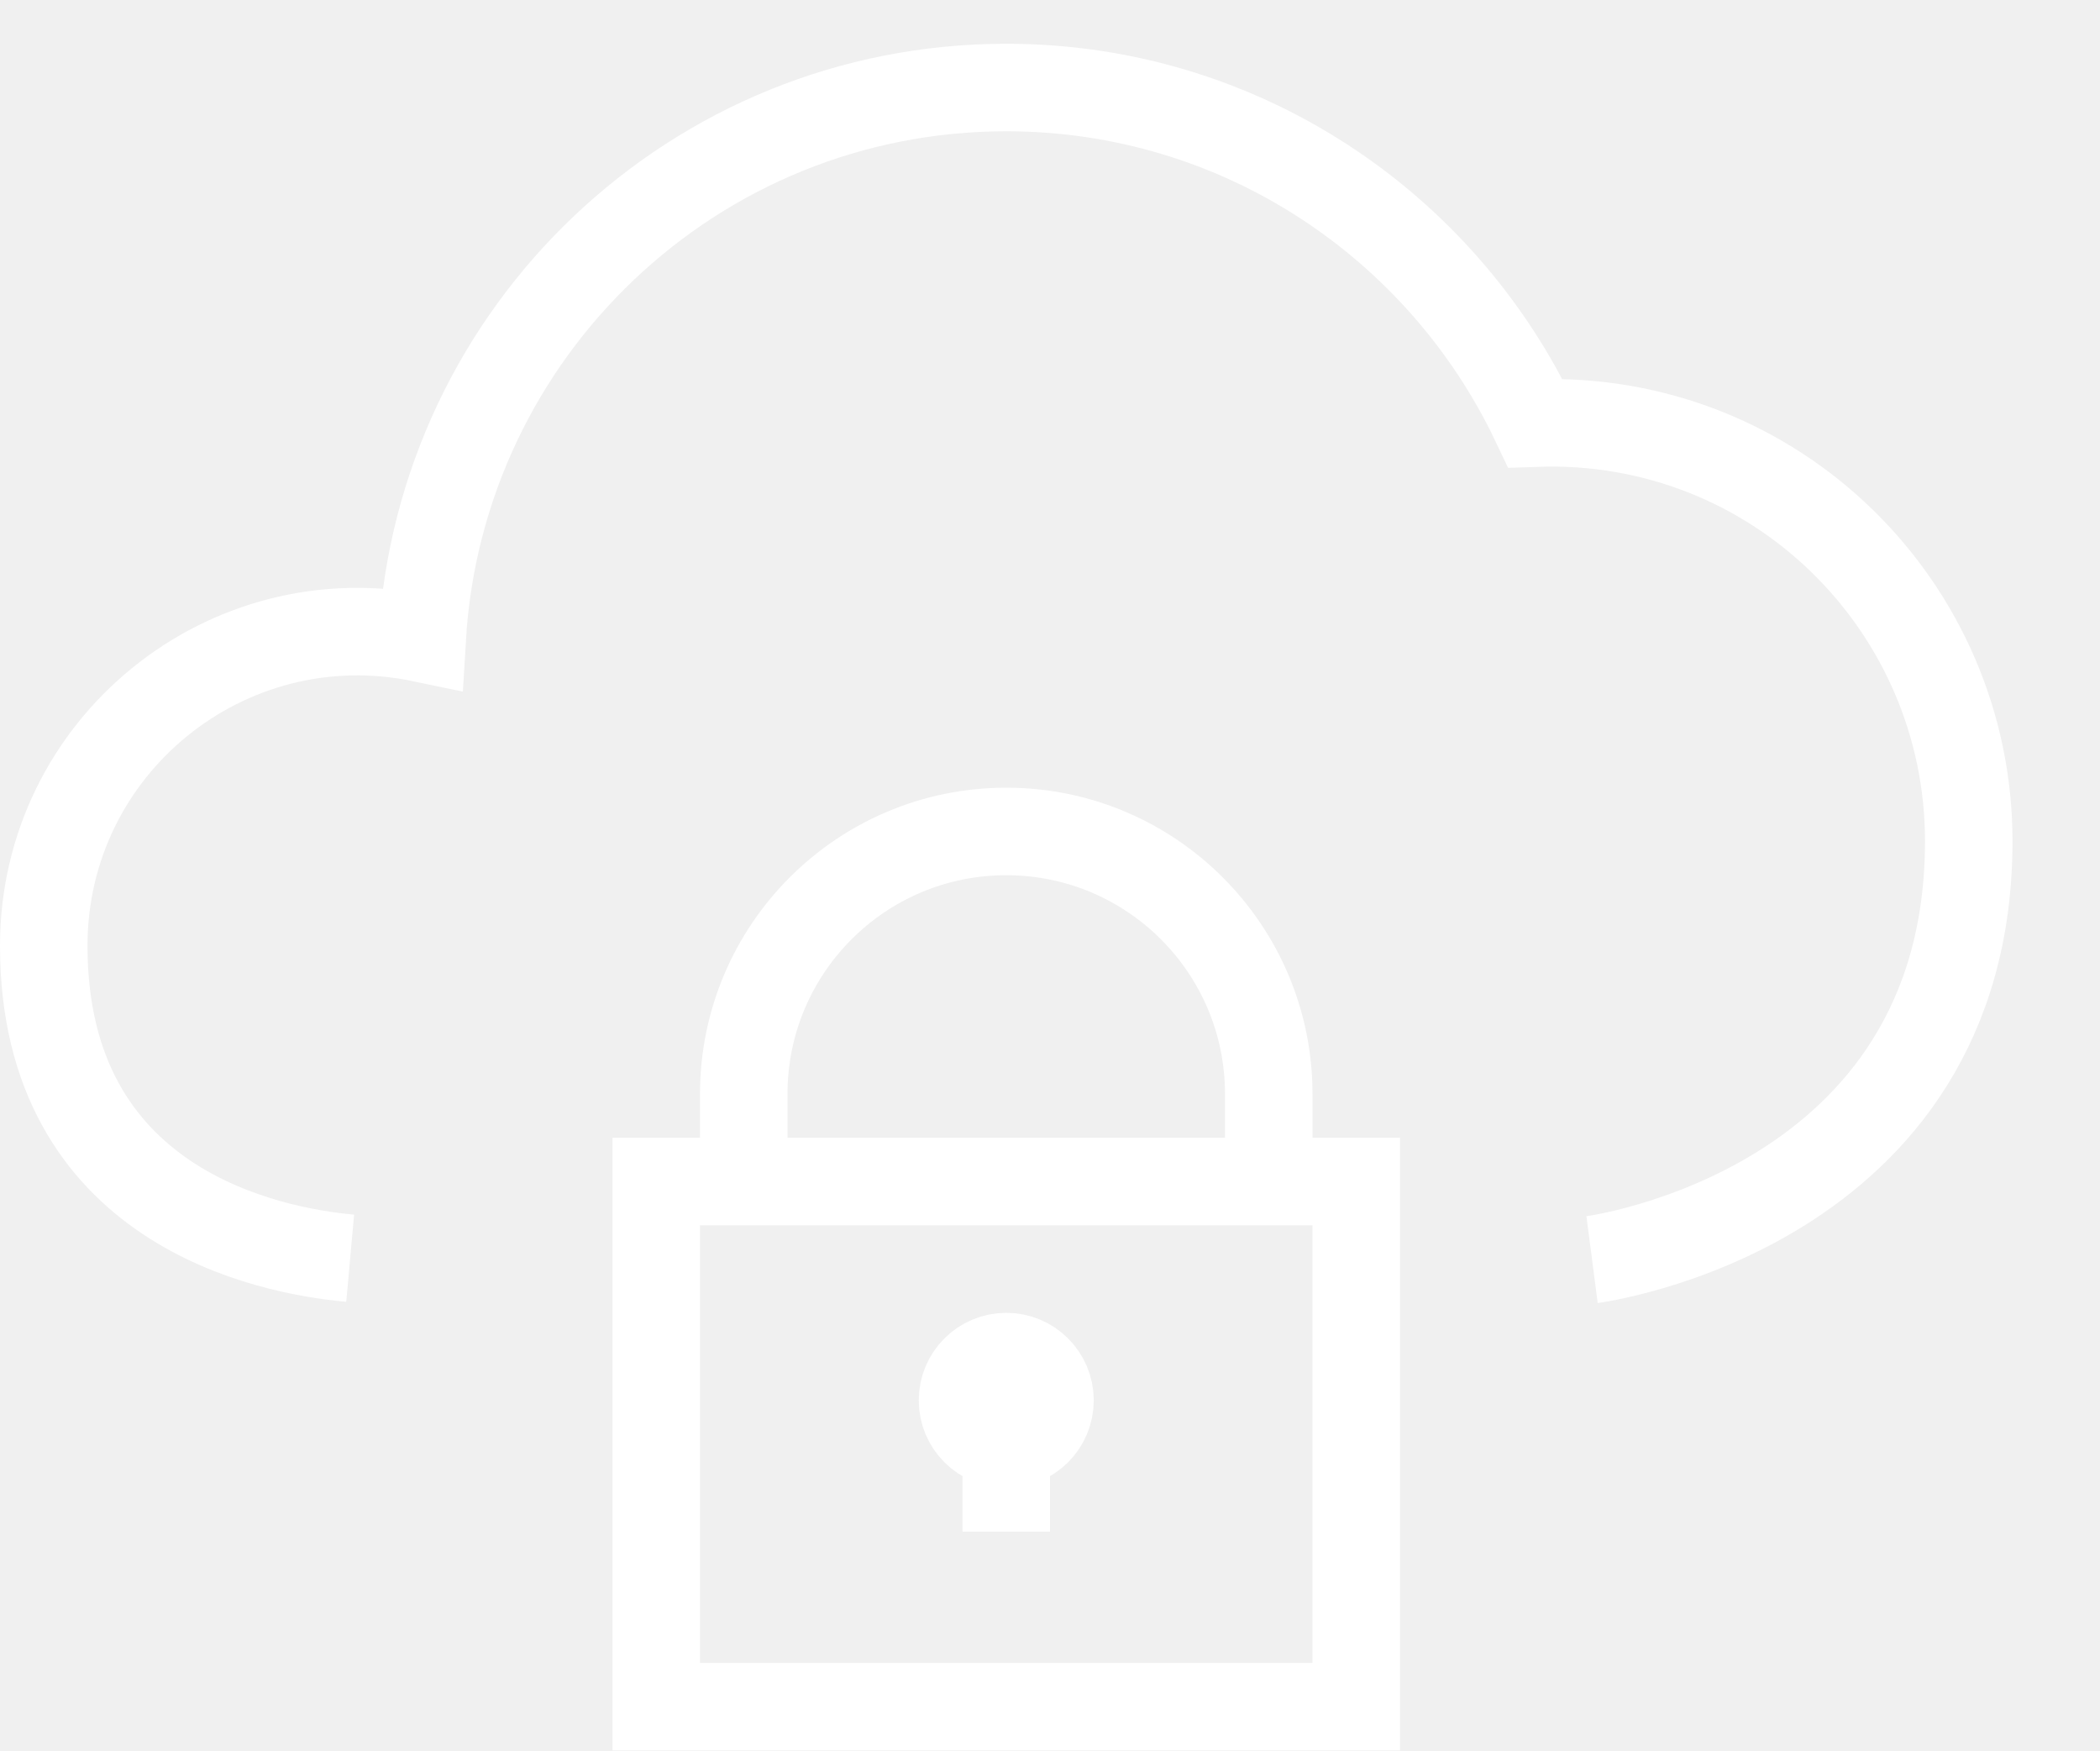
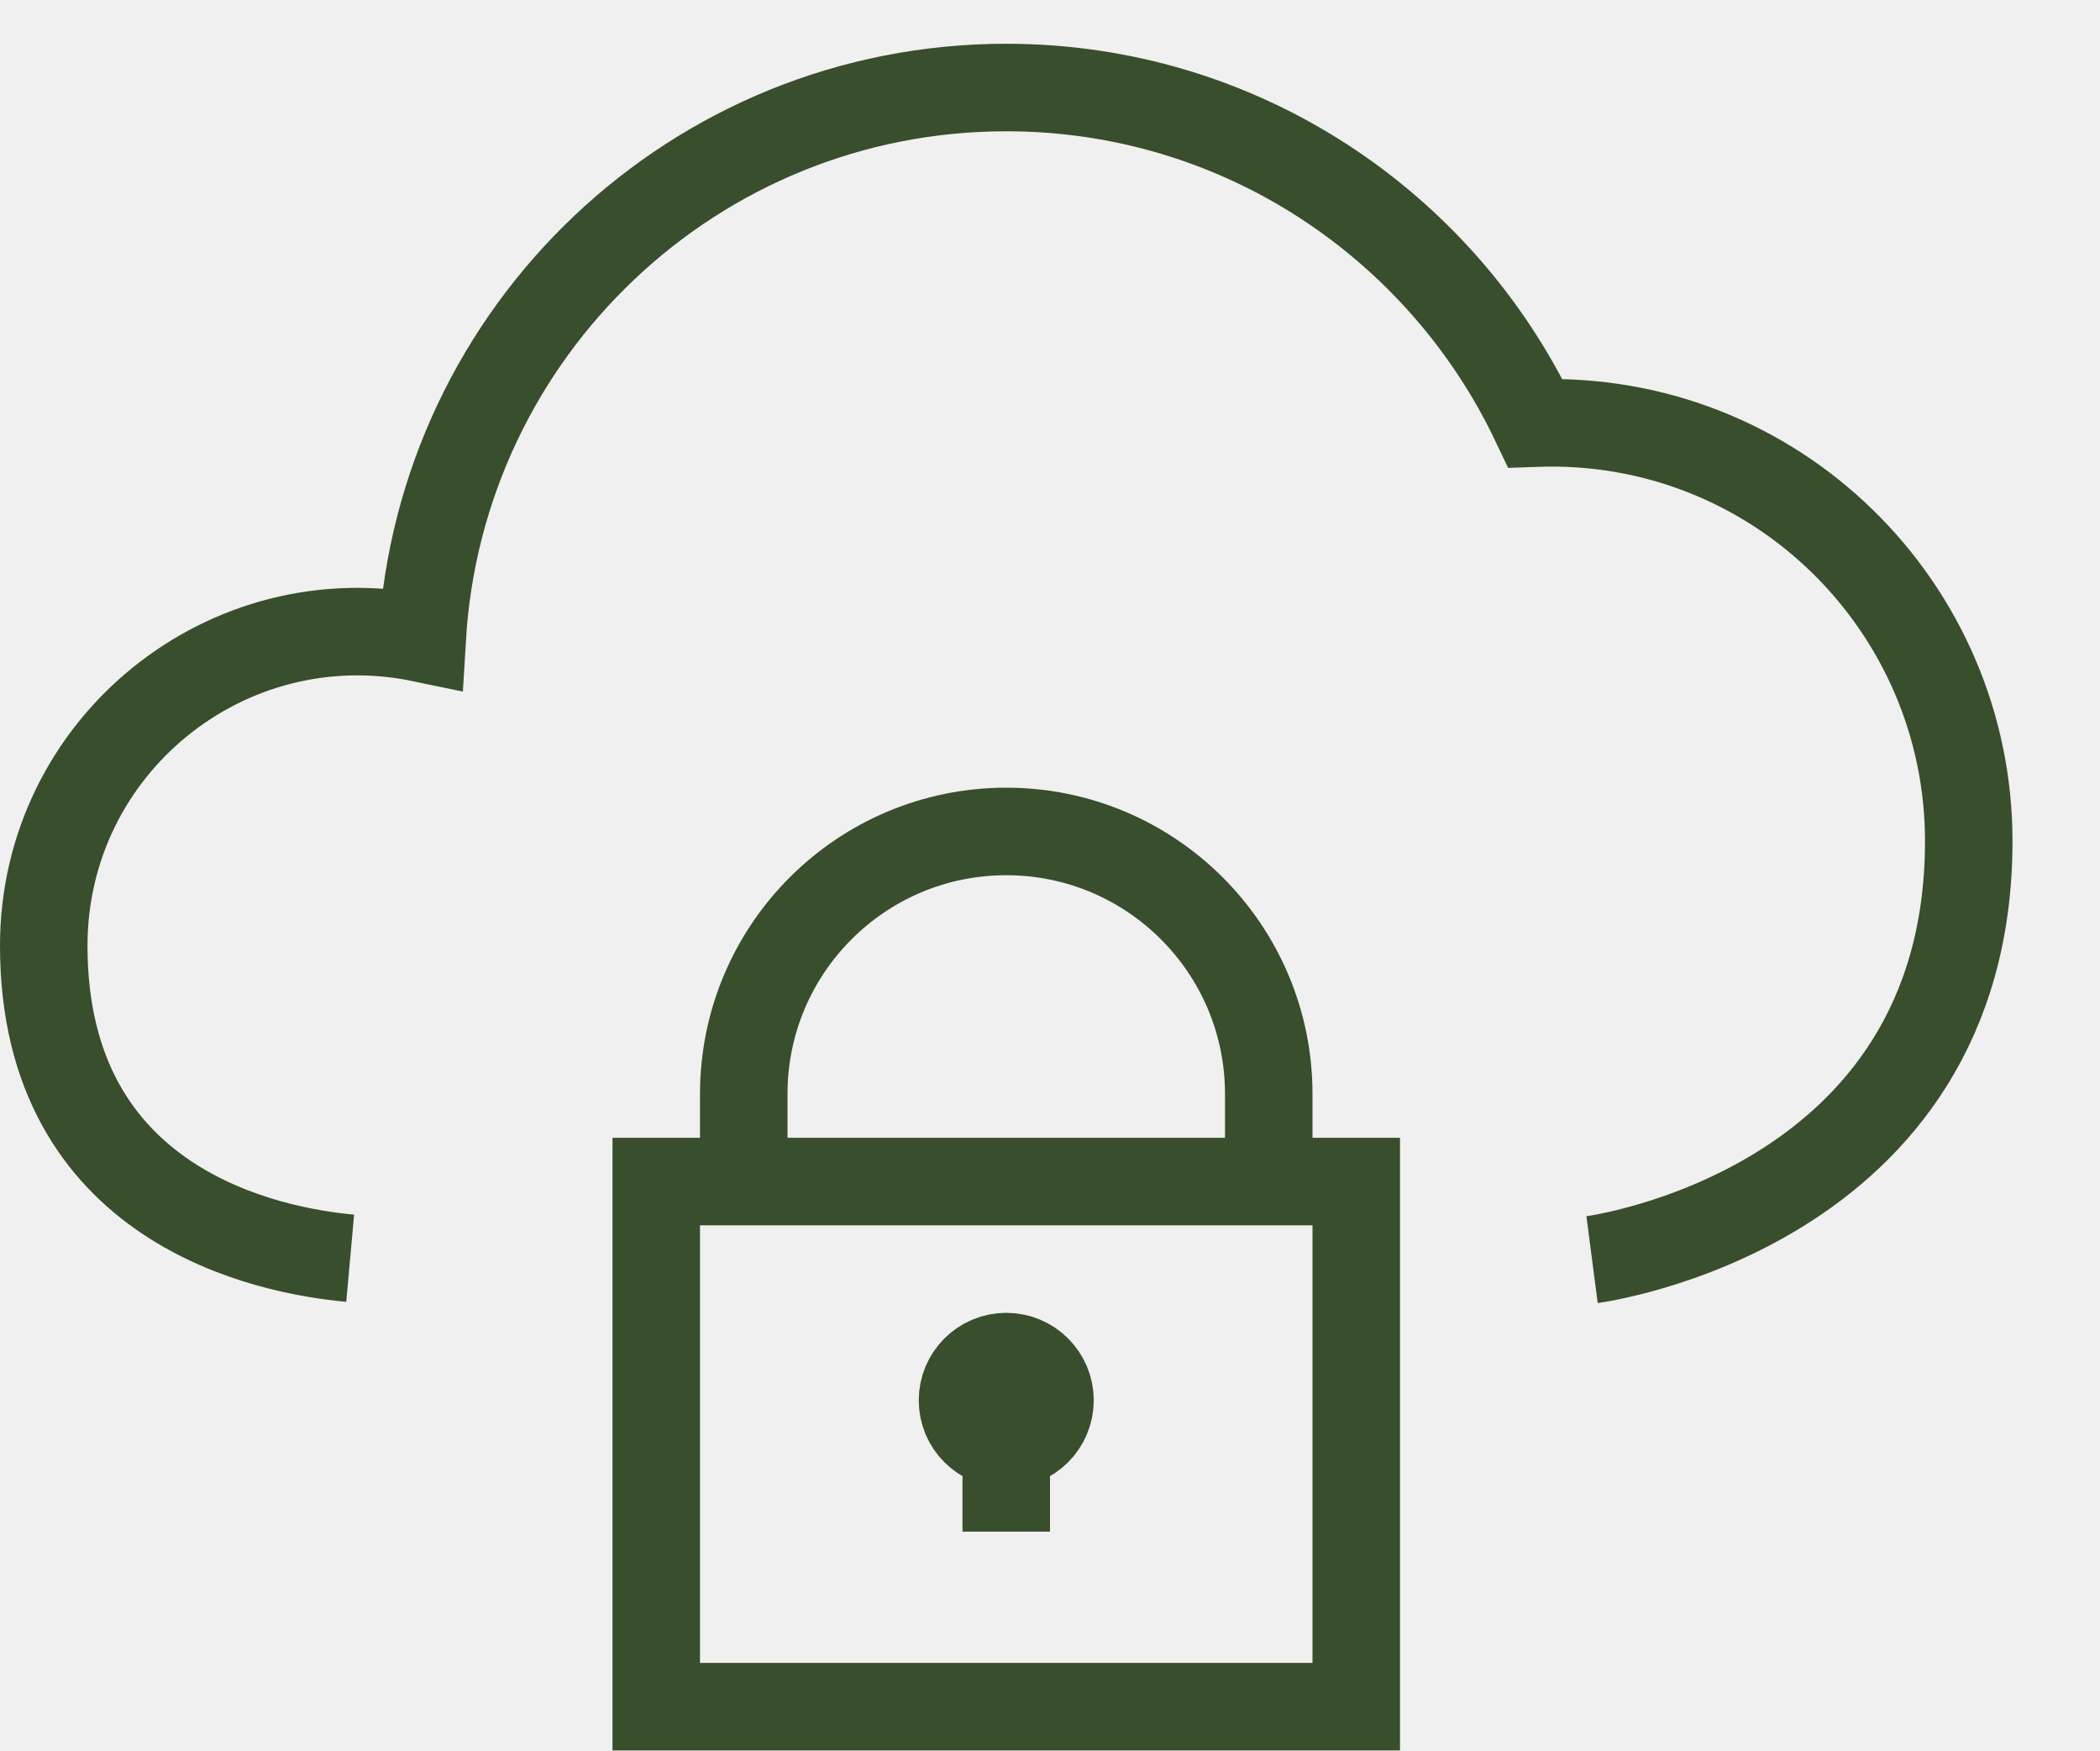
<svg xmlns="http://www.w3.org/2000/svg" width="24px" height="20px" viewBox="0 0 24 20" version="1.1">
  <defs />
  <g id="Page-1" stroke="none" stroke-width="1" fill="none" fill-rule="evenodd">
    <g id="icon-safe" transform="translate(0, 1)">
      <g id="Page-1">
        <g id="Group">
-           <path d="M18.195,13.392 C18.195,13.392 22.5,12.832 22.5,8.61 C22.5,5.934 20.292,3.734 17.546,3.834 C16.472,1.571 14.173,-0 11.5,-0 C7.938,-0 5.033,2.784 4.825,6.294 C2.592,5.828 0.5,7.528 0.5,9.806 C0.5,12.797 3.079,13.293 4.002,13.376" id="Stroke-469" stroke="#FFF" />
-           <path d="M15.5,18.5 L7.5,18.5 L7.5,12.5 L15.5,12.5 L15.5,18.5 L15.5,18.5 Z" id="Stroke-470" stroke="#FFF" />
-           <path d="M11.5,16.5 L11.5,15.501" id="Stroke-471" stroke="#FFF" />
-           <path d="M8.5,12.5 L8.5,11.5 C8.5,9.843 9.843,8.5 11.5,8.5 C13.156,8.5 14.5,9.843 14.5,11.5 L14.5,12.5" id="Stroke-472" stroke="#FFF" />
-           <path d="M12,15 C12,15.276 11.776,15.5 11.5,15.5 C11.224,15.5 11,15.276 11,15 C11,14.724 11.224,14.5 11.5,14.5 C11.776,14.5 12,14.724 12,15 L12,15 L12,15 Z" id="Stroke-473" stroke="#FFF" />
+           <path d="M18.195,13.392 C18.195,13.392 22.5,12.832 22.5,8.61 C22.5,5.934 20.292,3.734 17.546,3.834 C16.472,1.571 14.173,-0 11.5,-0 C7.938,-0 5.033,2.784 4.825,6.294 C2.592,5.828 0.5,7.528 0.5,9.806 C0.5,12.797 3.079,13.293 4.002,13.376" id="Stroke-469" stroke="#384e2c" />
+           <path d="M15.5,18.5 L7.5,18.5 L7.5,12.5 L15.5,12.5 L15.5,18.5 L15.5,18.5 Z" id="Stroke-470" stroke="#384e2c" />
+           <path d="M11.5,16.5 L11.5,15.501" id="Stroke-471" stroke="#384e2c" />
+           <path d="M8.5,12.5 L8.5,11.5 C8.5,9.843 9.843,8.5 11.5,8.5 C13.156,8.5 14.5,9.843 14.5,11.5 L14.5,12.5" id="Stroke-472" stroke="#384e2c" />
+           <path d="M12,15 C12,15.276 11.776,15.5 11.5,15.5 C11.224,15.5 11,15.276 11,15 C11,14.724 11.224,14.5 11.5,14.5 C11.776,14.5 12,14.724 12,15 L12,15 L12,15 Z" id="Stroke-473" stroke="#384e2c" />
        </g>
      </g>
    </g>
  </g>
</svg>
